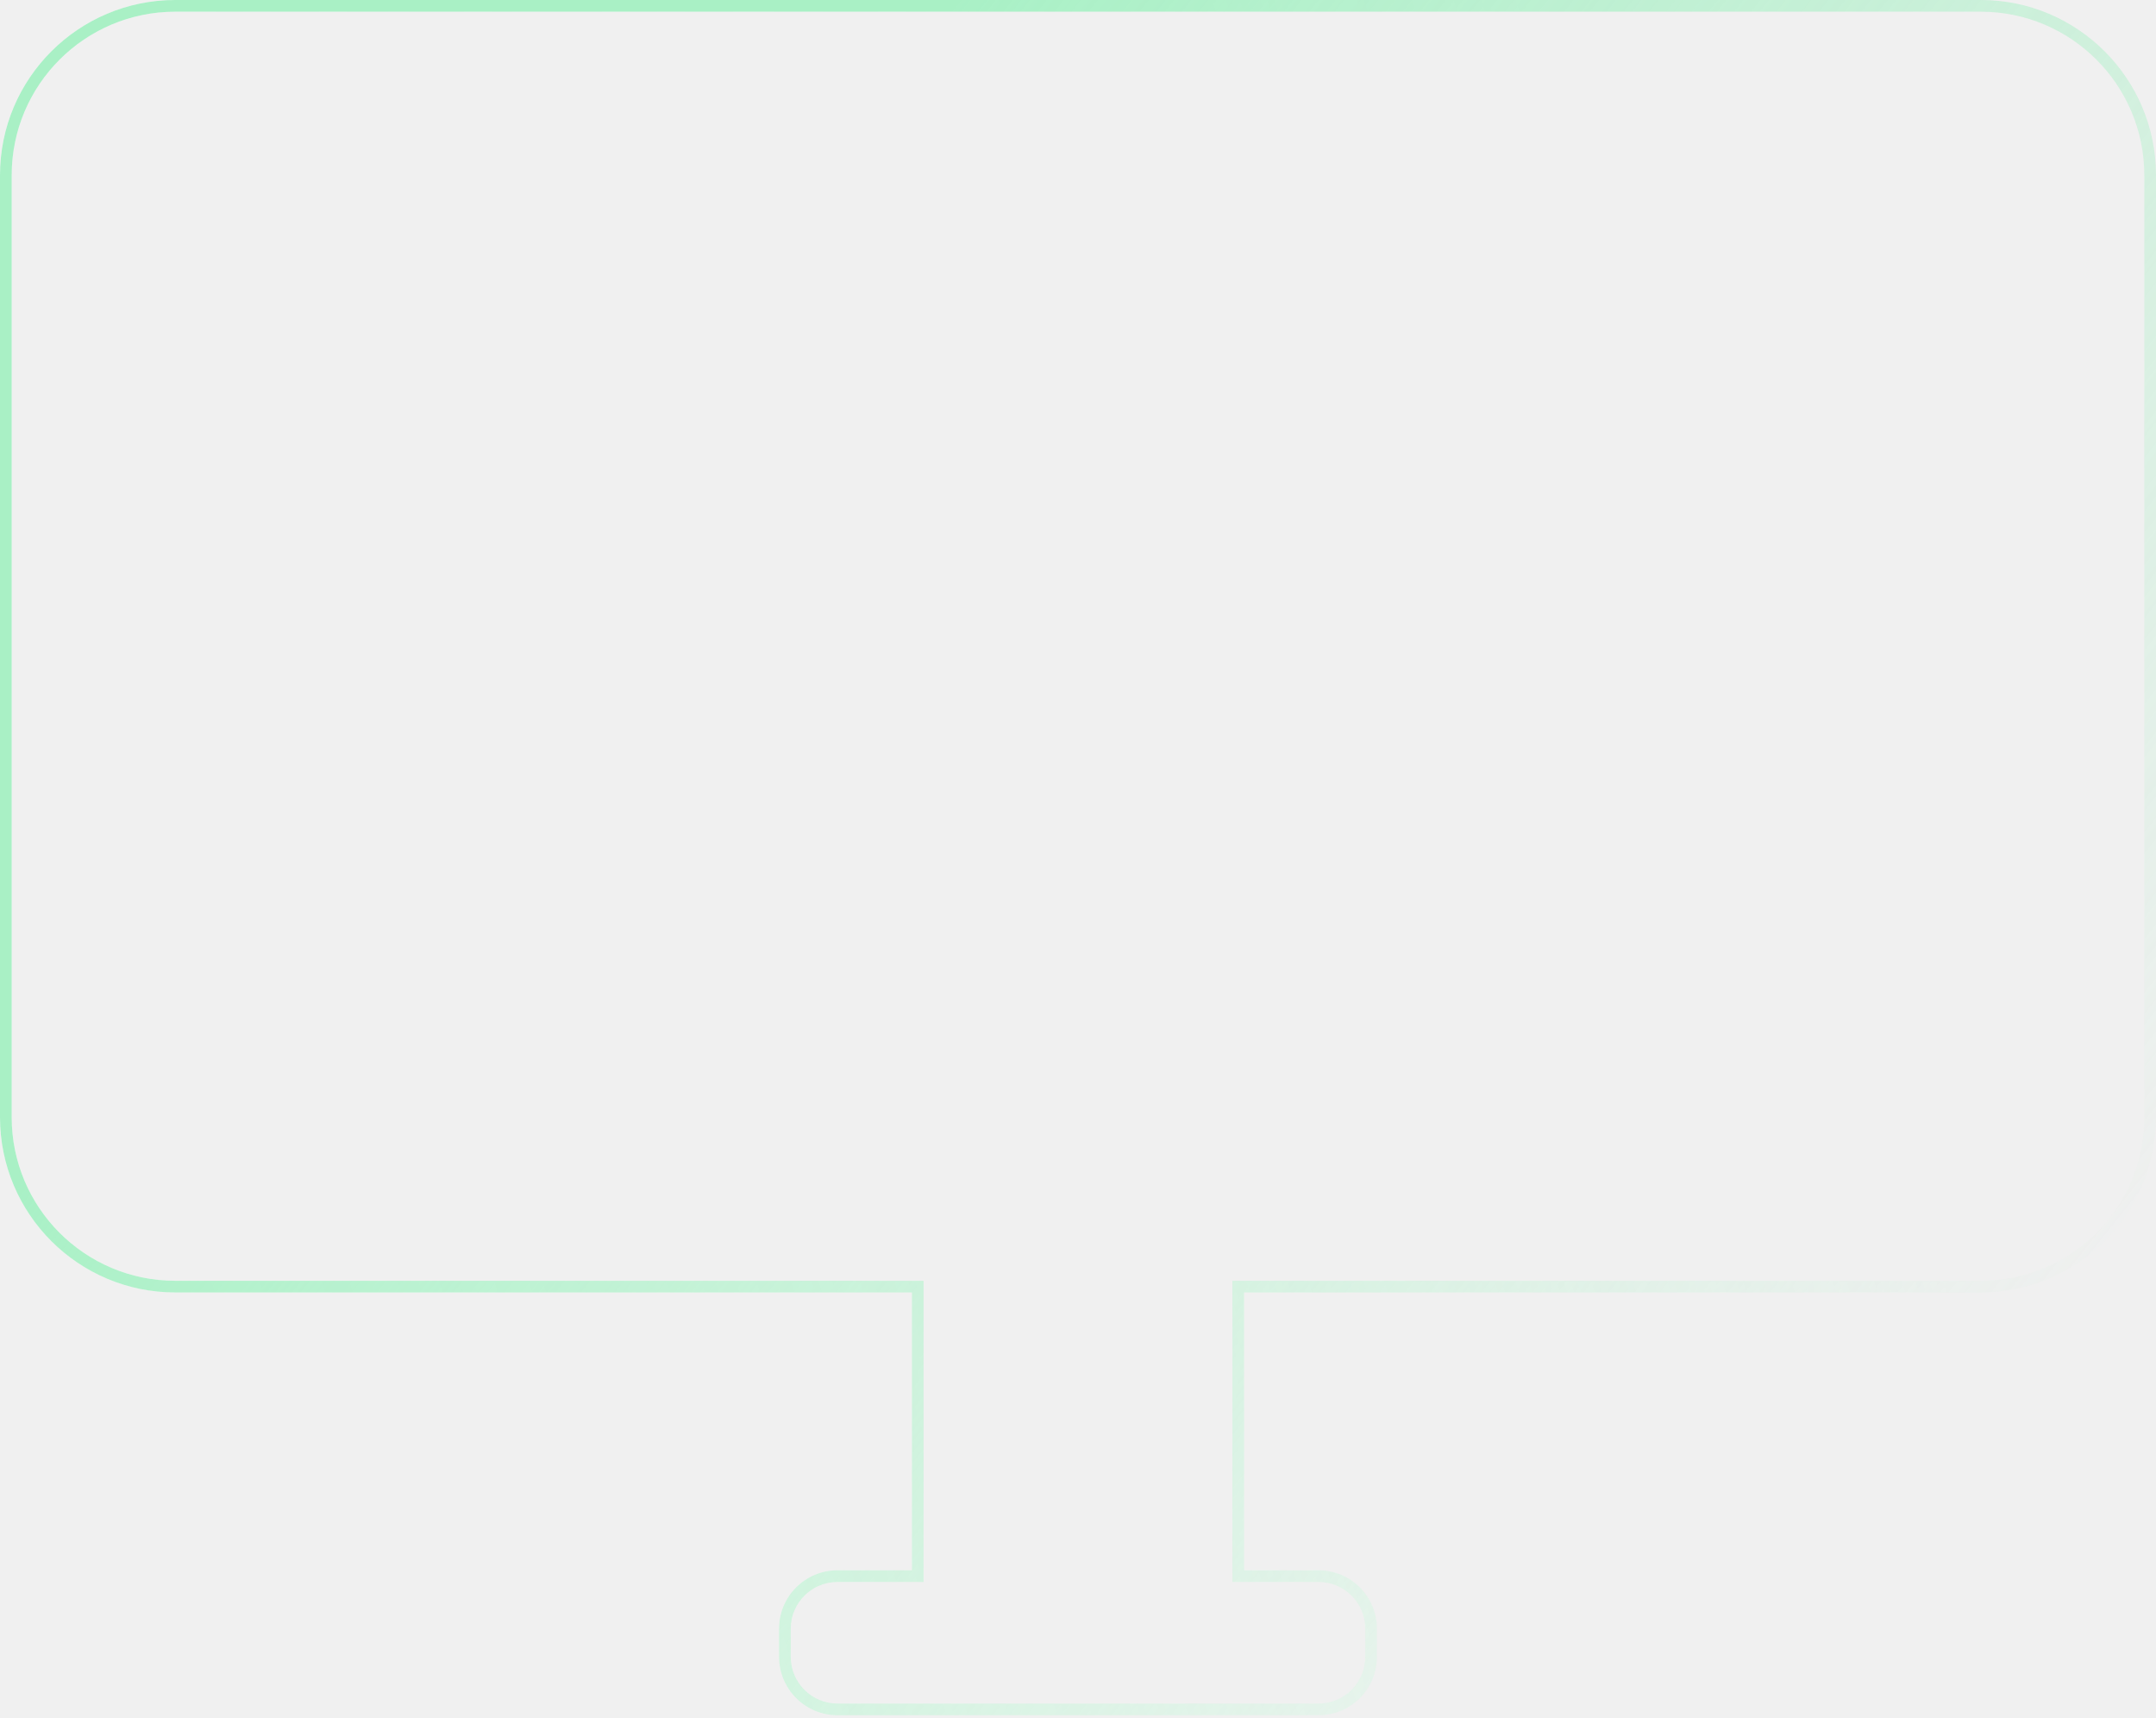
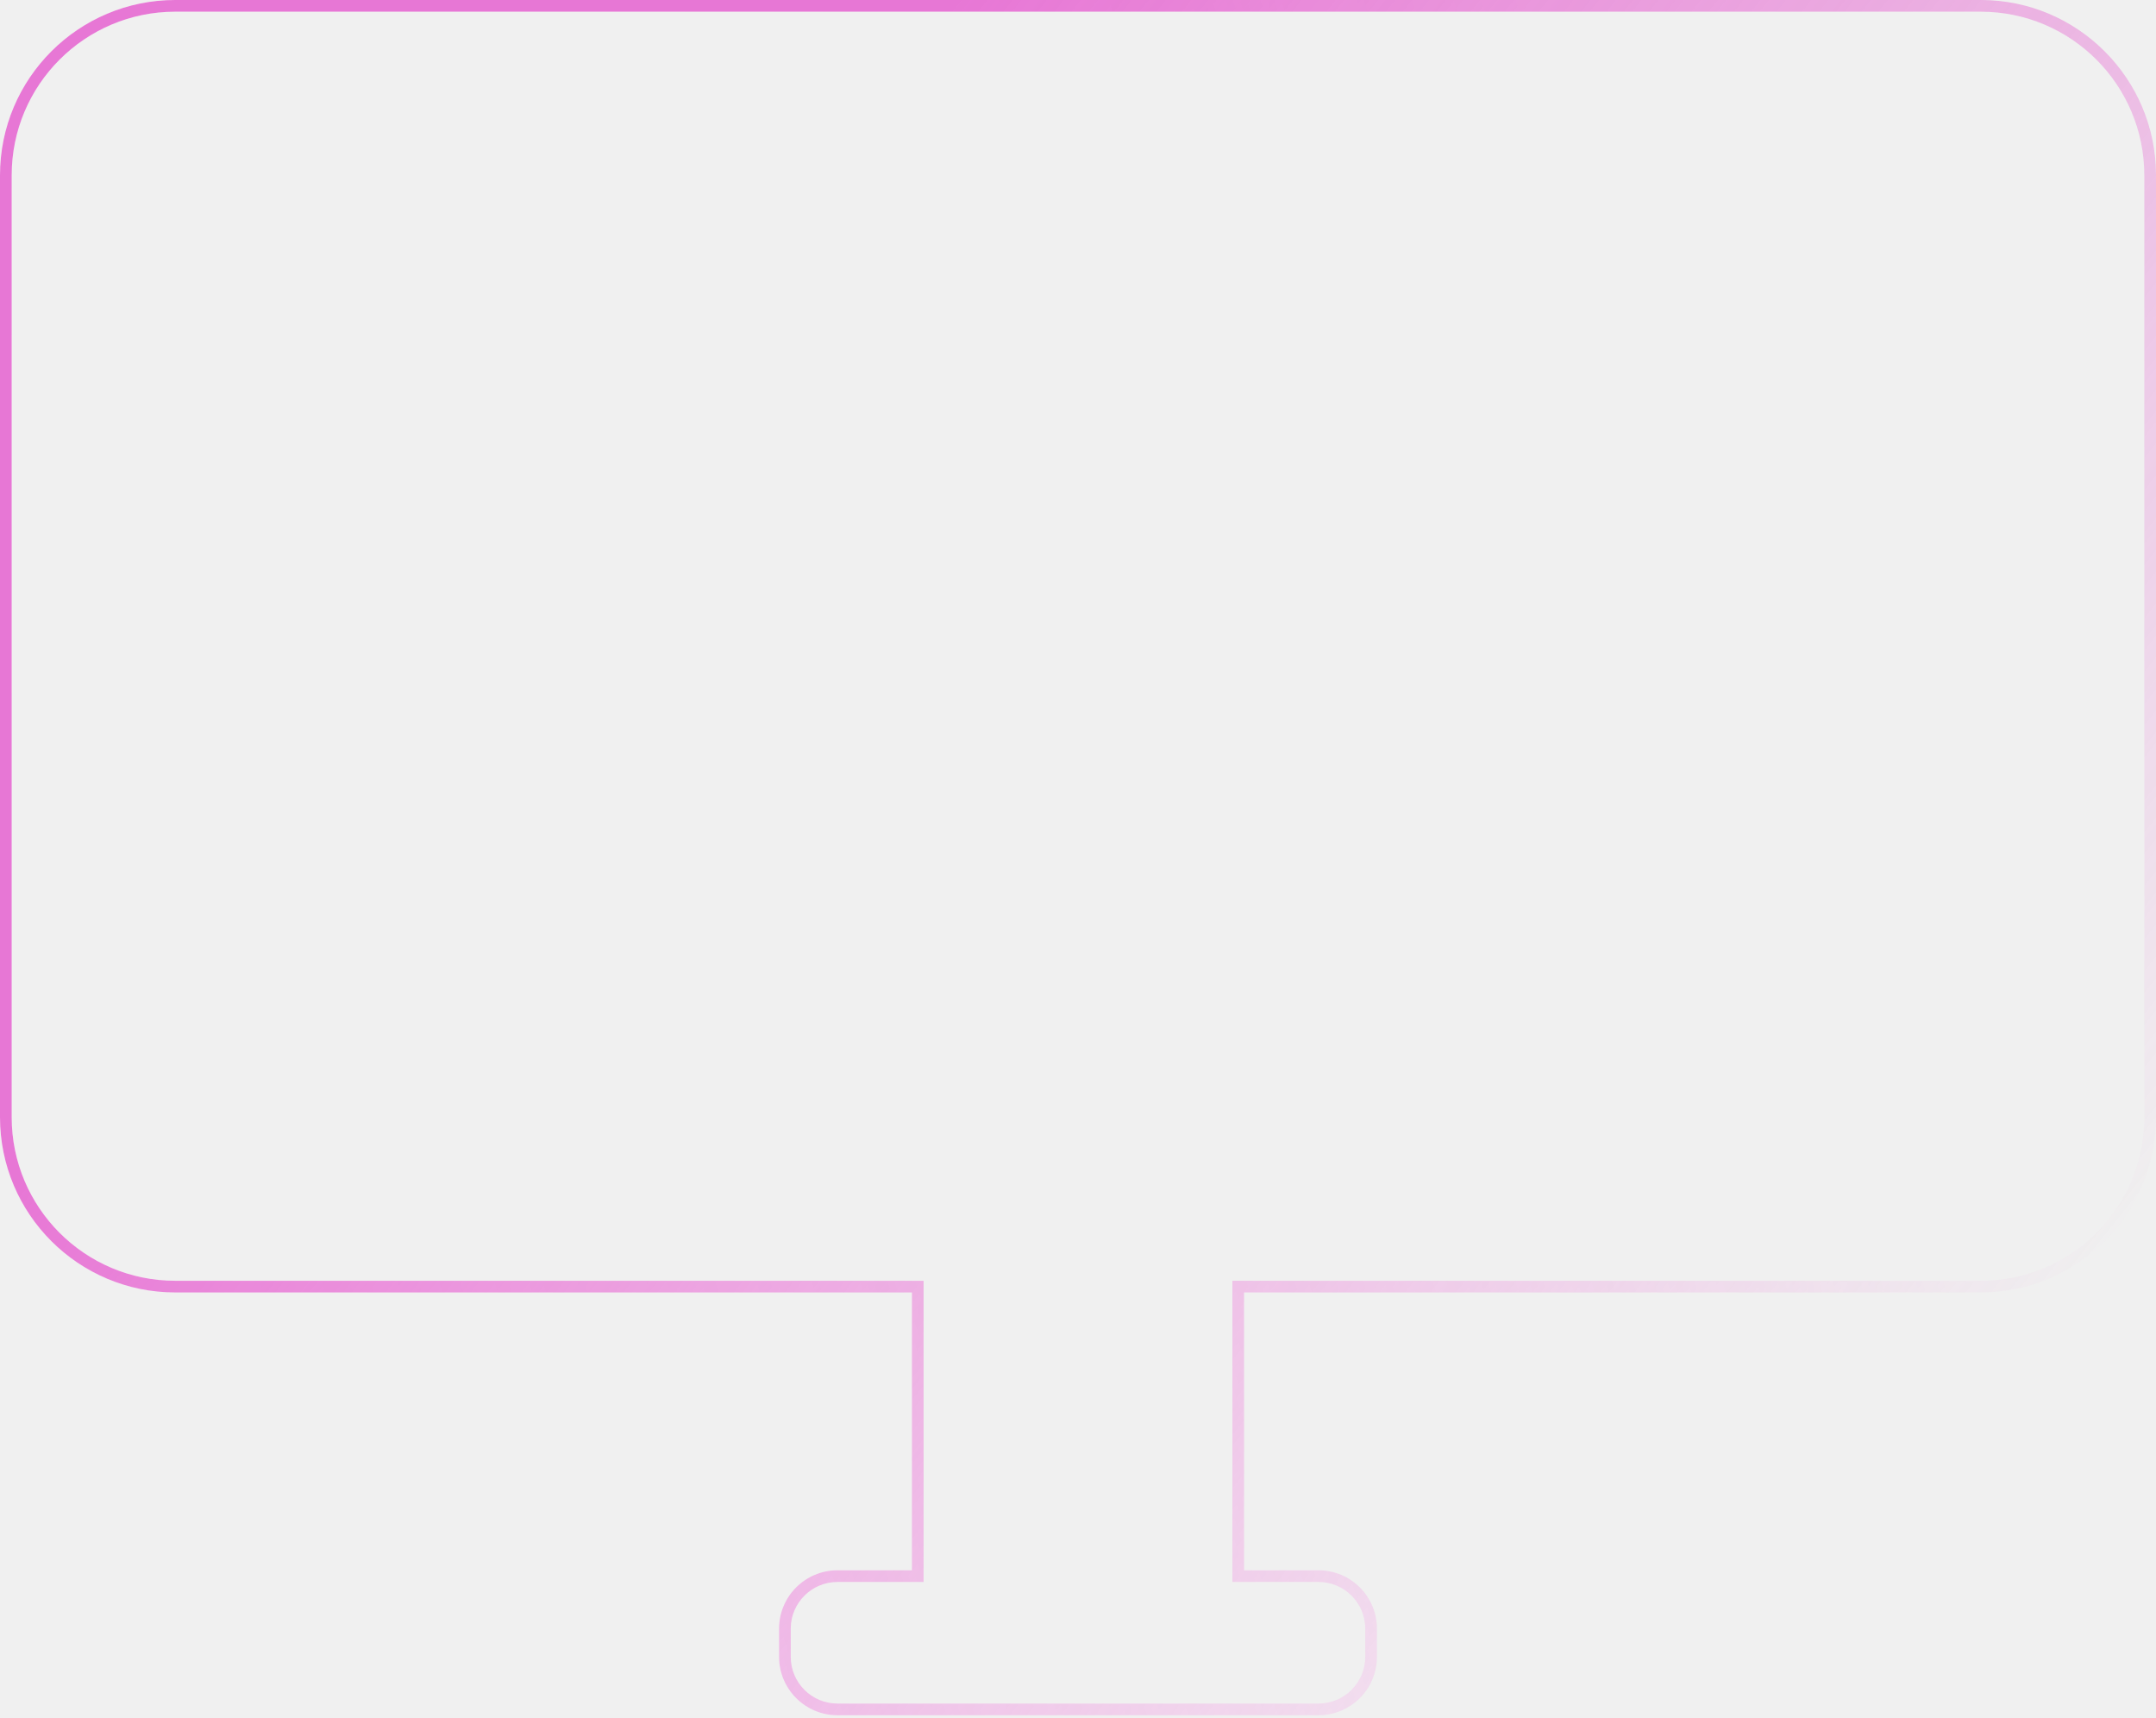
<svg xmlns="http://www.w3.org/2000/svg" width="369" height="294" viewBox="0 0 369 294" fill="none">
  <g opacity="0.6">
    <mask id="path-1-inside-1_660_4161" fill="white">
      <path fill-rule="evenodd" clip-rule="evenodd" d="M0 30C0 13.431 13.431 0 30 0H339C355.569 0 369 13.431 369 30V191.193C369 207.762 355.569 221.193 339 221.193H212.925V268.739H225.664C231.187 268.739 235.664 273.216 235.664 278.739V283.546C235.664 289.069 231.187 293.546 225.664 293.546H143.336C137.813 293.546 133.336 289.069 133.336 283.546V278.739C133.336 273.216 137.813 268.739 143.336 268.739H156.076V221.193H30C13.431 221.193 0 207.762 0 191.193V30Z" />
    </mask>
    <path d="M212.925 221.193V219.193H210.925V221.193H212.925ZM212.925 268.739H210.925V270.739H212.925V268.739ZM156.076 268.739V270.739H158.076V268.739H156.076ZM156.076 221.193H158.076V219.193H156.076V221.193ZM30 -2C12.327 -2 -2 12.327 -2 30H2C2 14.536 14.536 2 30 2V-2ZM339 -2H30V2H339V-2ZM371 30C371 12.327 356.673 -2 339 -2V2C354.464 2 367 14.536 367 30H371ZM371 191.193V30H367V191.193H371ZM339 223.193C356.673 223.193 371 208.866 371 191.193H367C367 206.657 354.464 219.193 339 219.193V223.193ZM212.925 223.193H339V219.193H212.925V223.193ZM214.925 268.739V221.193H210.925V268.739H214.925ZM212.925 270.739H225.664V266.739H212.925V270.739ZM225.664 270.739C230.082 270.739 233.664 274.321 233.664 278.739H237.664C237.664 272.112 232.291 266.739 225.664 266.739V270.739ZM233.664 278.739V283.546H237.664V278.739H233.664ZM233.664 283.546C233.664 287.964 230.082 291.546 225.664 291.546V295.546C232.291 295.546 237.664 290.173 237.664 283.546H233.664ZM225.664 291.546H143.336V295.546H225.664V291.546ZM143.336 291.546C138.918 291.546 135.336 287.964 135.336 283.546H131.336C131.336 290.173 136.709 295.546 143.336 295.546V291.546ZM135.336 283.546V278.739H131.336V283.546H135.336ZM135.336 278.739C135.336 274.321 138.918 270.739 143.336 270.739V266.739C136.709 266.739 131.336 272.112 131.336 278.739H135.336ZM143.336 270.739H156.076V266.739H143.336V270.739ZM154.076 221.193V268.739H158.076V221.193H154.076ZM30 223.193H156.076V219.193H30V223.193ZM-2 191.193C-2 208.866 12.327 223.193 30 223.193V219.193C14.536 219.193 2 206.657 2 191.193H-2ZM-2 30V191.193H2V30H-2Z" fill="url(#paint0_linear_660_4161)" mask="url(#path-1-inside-1_660_4161)" />
    <path d="M212.925 221.193V219.193H210.925V221.193H212.925ZM212.925 268.739H210.925V270.739H212.925V268.739ZM156.076 268.739V270.739H158.076V268.739H156.076ZM156.076 221.193H158.076V219.193H156.076V221.193ZM30 -2C12.327 -2 -2 12.327 -2 30H2C2 14.536 14.536 2 30 2V-2ZM339 -2H30V2H339V-2ZM371 30C371 12.327 356.673 -2 339 -2V2C354.464 2 367 14.536 367 30H371ZM371 191.193V30H367V191.193H371ZM339 223.193C356.673 223.193 371 208.866 371 191.193H367C367 206.657 354.464 219.193 339 219.193V223.193ZM212.925 223.193H339V219.193H212.925V223.193ZM214.925 268.739V221.193H210.925V268.739H214.925ZM212.925 270.739H225.664V266.739H212.925V270.739ZM225.664 270.739C230.082 270.739 233.664 274.321 233.664 278.739H237.664C237.664 272.112 232.291 266.739 225.664 266.739V270.739ZM233.664 278.739V283.546H237.664V278.739H233.664ZM233.664 283.546C233.664 287.964 230.082 291.546 225.664 291.546V295.546C232.291 295.546 237.664 290.173 237.664 283.546H233.664ZM225.664 291.546H143.336V295.546H225.664V291.546ZM143.336 291.546C138.918 291.546 135.336 287.964 135.336 283.546H131.336C131.336 290.173 136.709 295.546 143.336 295.546V291.546ZM135.336 283.546V278.739H131.336V283.546H135.336ZM135.336 278.739C135.336 274.321 138.918 270.739 143.336 270.739V266.739C136.709 266.739 131.336 272.112 131.336 278.739H135.336ZM143.336 270.739H156.076V266.739H143.336V270.739ZM154.076 221.193V268.739H158.076V221.193H154.076ZM30 223.193H156.076V219.193H30V223.193ZM-2 191.193C-2 208.866 12.327 223.193 30 223.193V219.193C14.536 219.193 2 206.657 2 191.193H-2ZM-2 30V191.193H2V30H-2Z" fill="url(#paint1_linear_660_4161)" mask="url(#path-1-inside-1_660_4161)" />
  </g>
  <defs>
    <linearGradient id="paint0_linear_660_4161" x1="-5.17366e-06" y1="121.532" x2="271.81" y2="32.374" gradientUnits="userSpaceOnUse">
      <stop stop-color="white" />
      <stop offset="1" stop-color="white" stop-opacity="0" />
    </linearGradient>
    <linearGradient id="paint1_linear_660_4161" x1="99.251" y1="81.391" x2="326.58" y2="261.954" gradientUnits="userSpaceOnUse">
-       <stop stop-color="#79F0A9" />
-       <stop offset="1" stop-color="#79F0A9" stop-opacity="0" />
+       <stop stop-color="#E126C3" />
+       <stop offset="1" stop-color="#E126C3" stop-opacity="0" />
    </linearGradient>
  </defs>
</svg>
